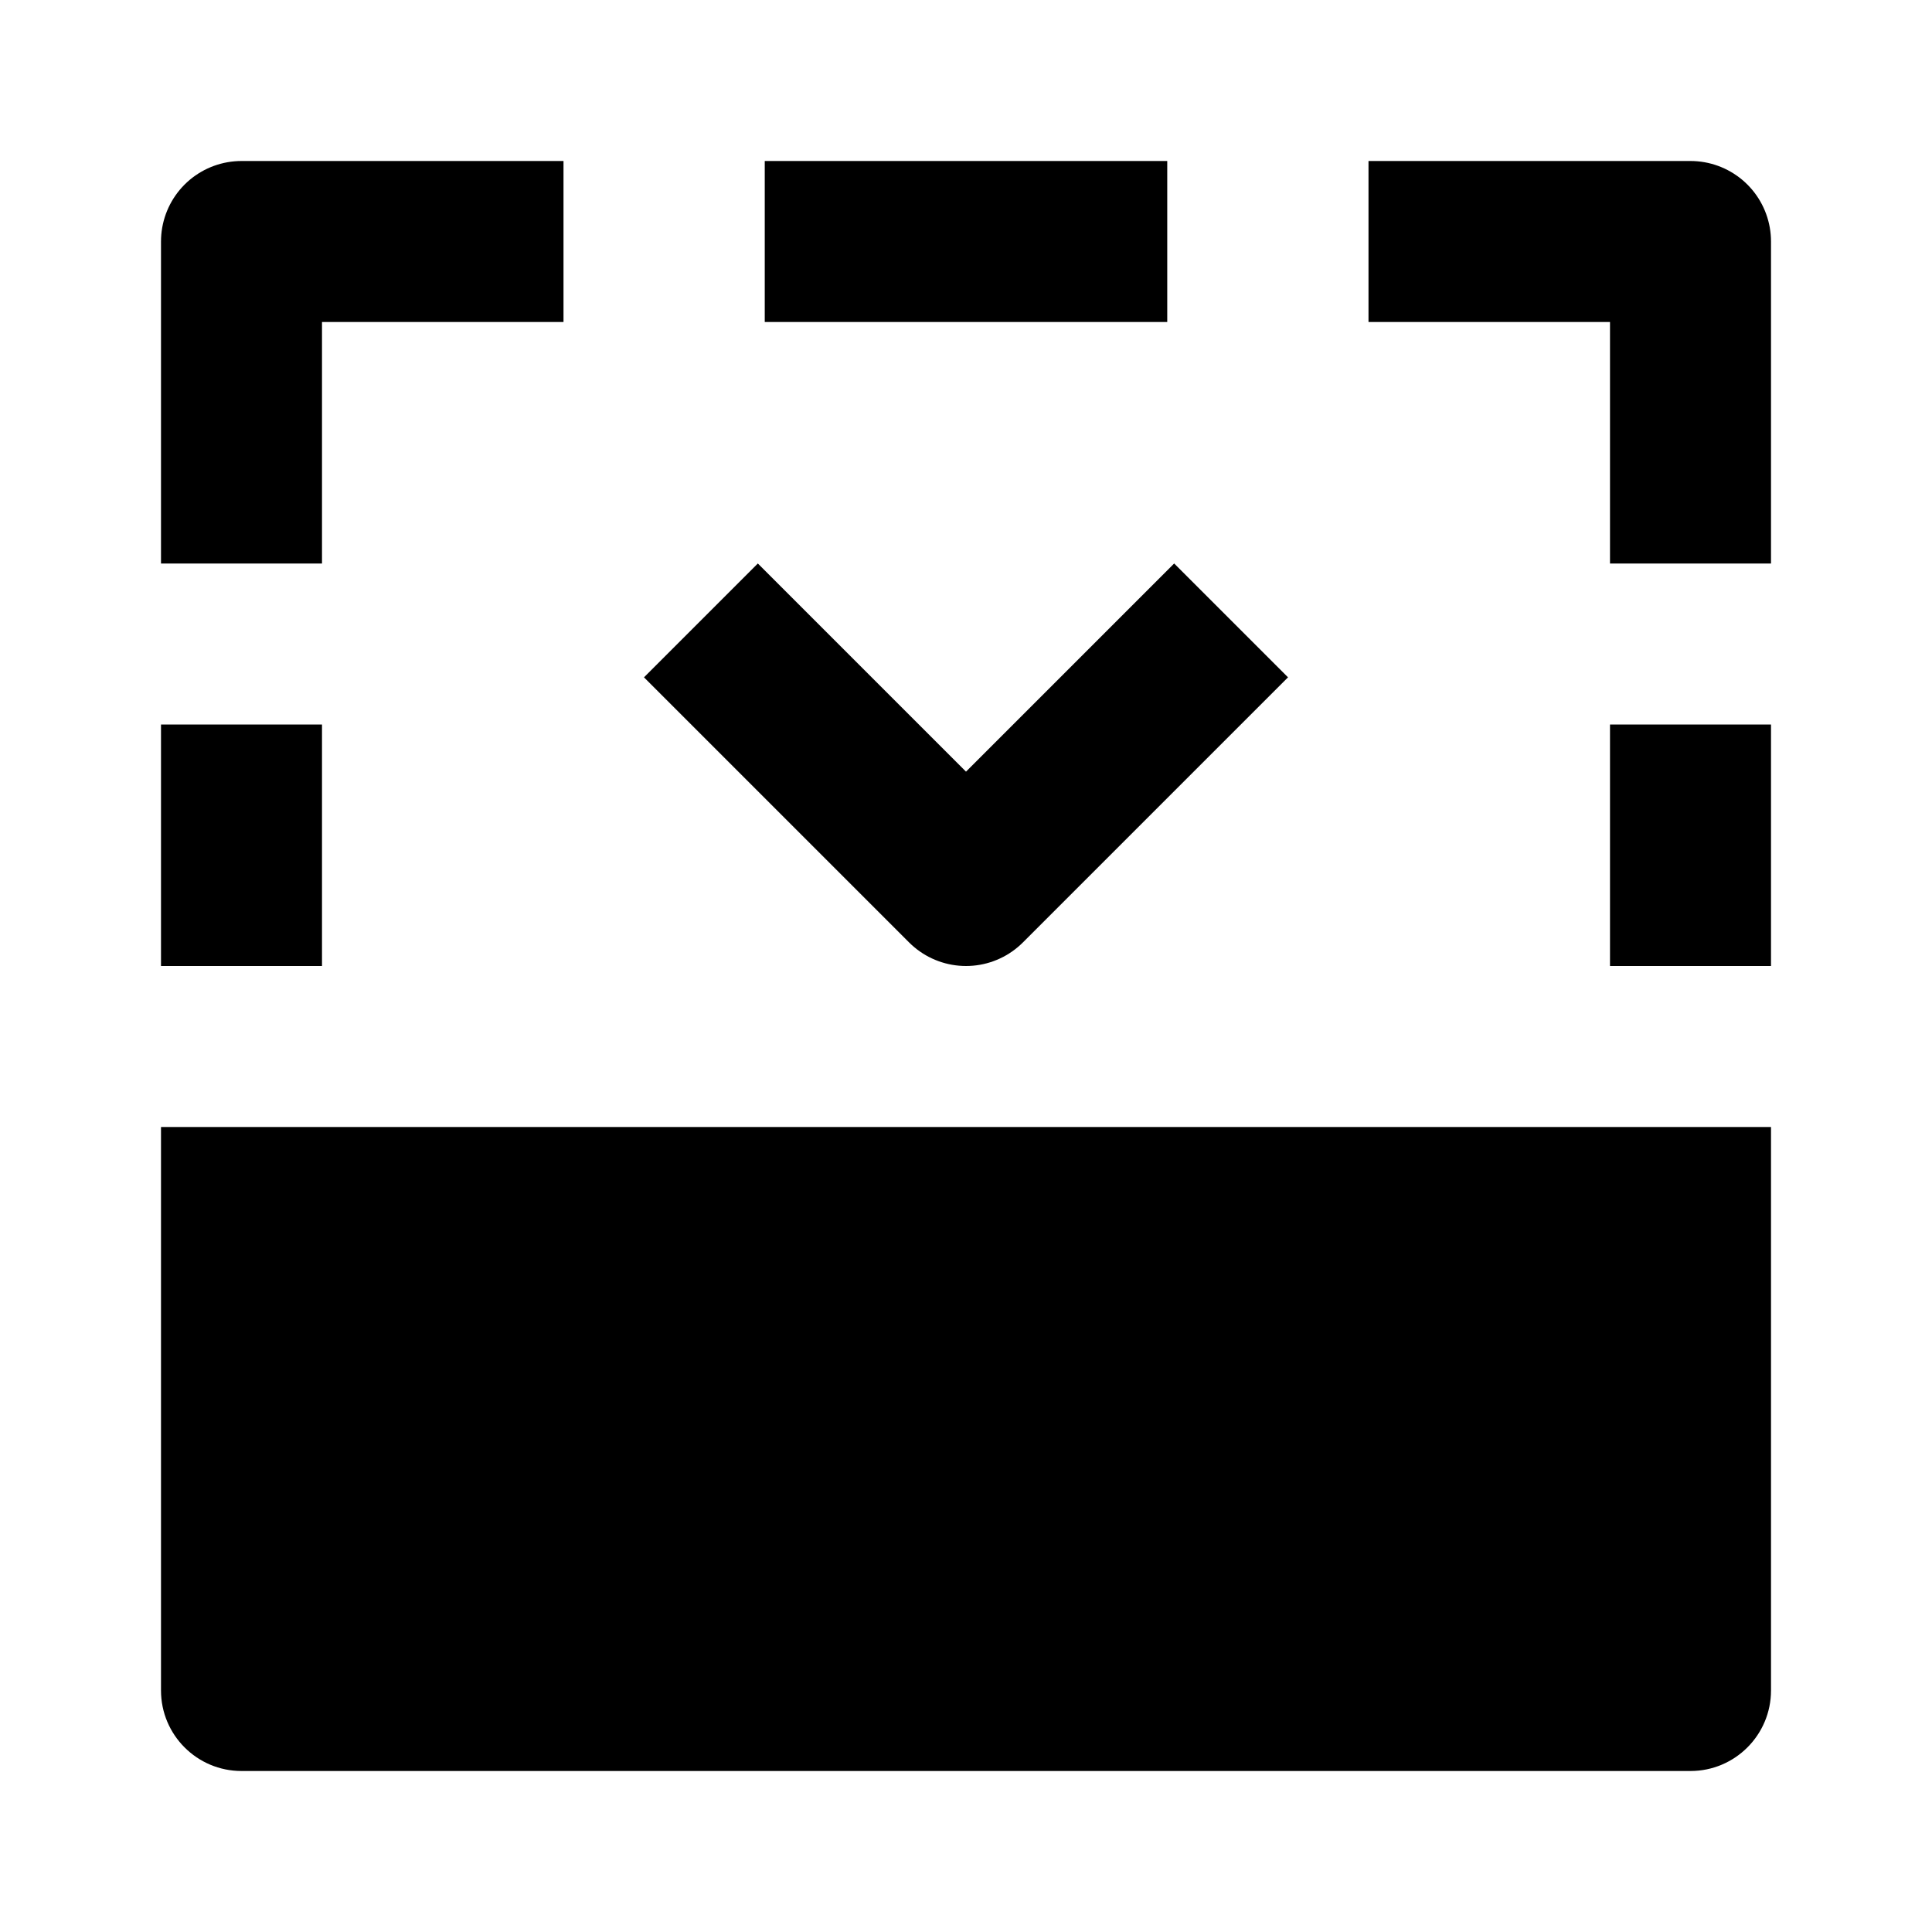
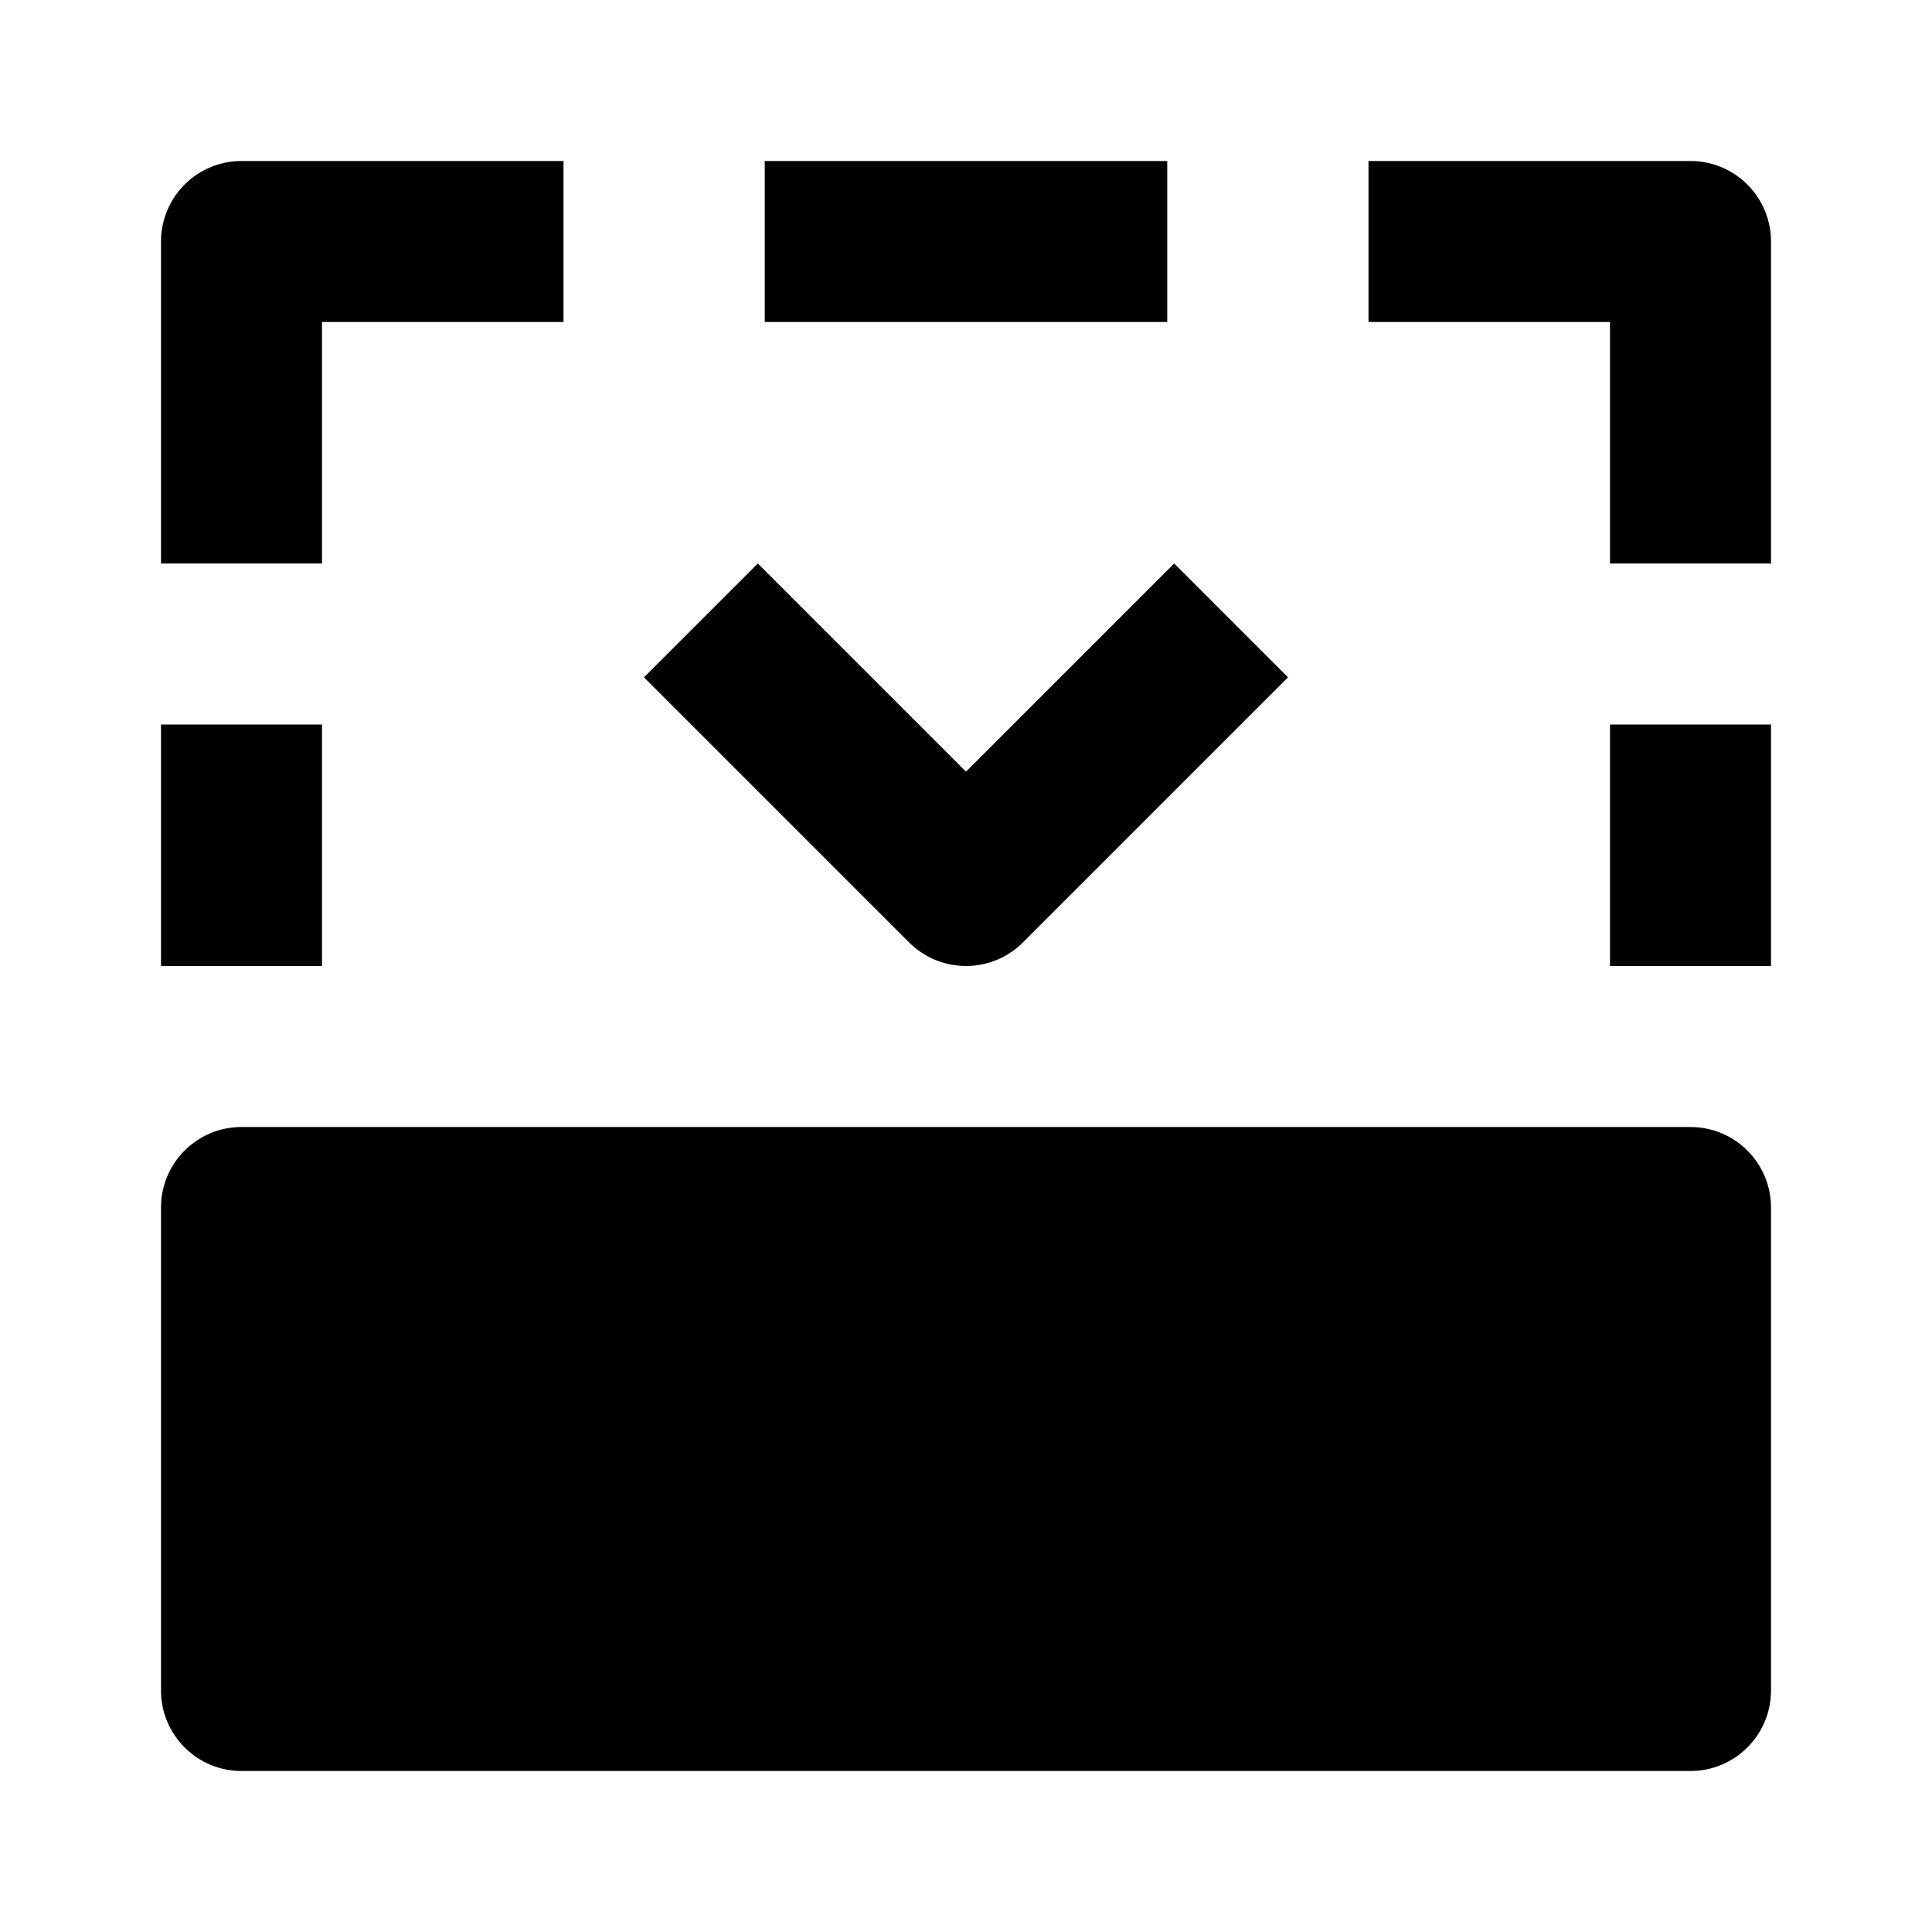
<svg xmlns="http://www.w3.org/2000/svg" width="24" height="24" viewBox="0 0 24 24" fill="none">
-   <path d="M2 14L2 21C2 21.552 2.448 22 3 22L21 22C21.552 22 22 21.552 22 21L22 14L2 14Z" fill="black" />
+   <path d="M3 14L21 14C21.552 14 22 14.448 22 15L22 21C22 21.552 21.552 22 21 22L3 22C2.448 22 2 21.552 2 21L2 15C2 14.448 2.448 14 3 14Z" fill="black" />
  <path d="M7 3L3 3L3 7M21 7L21 3L17 3M3 9L3 12M21 9L21 12M9.5 3L14.5 3" stroke="black" stroke-width="2" stroke-linecap="butt" stroke-linejoin="round" />
  <path d="M8.707 7.707L12 11L15.293 7.707" stroke="black" stroke-width="2" stroke-linecap="butt" stroke-linejoin="round" />
</svg>
